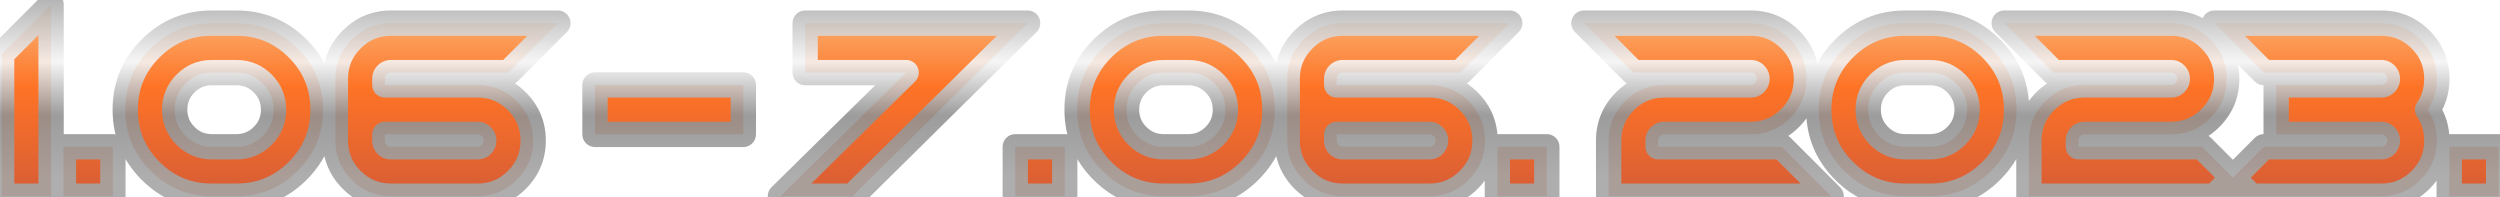
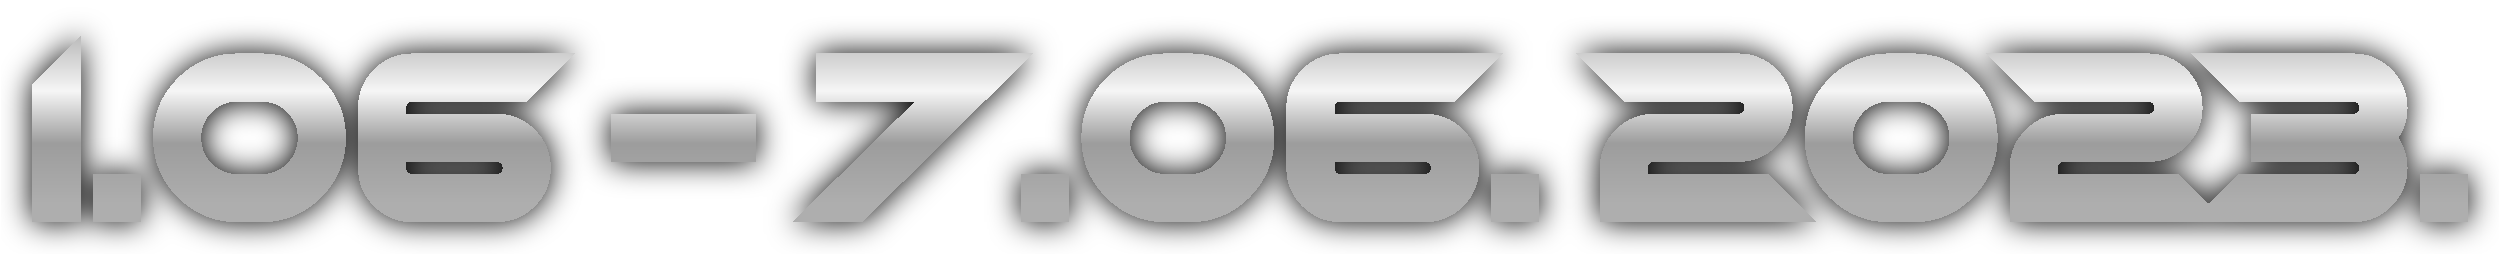
- <svg xmlns="http://www.w3.org/2000/svg" width="395" height="31" viewBox="0 0 395 31" fill="none">
-   <path d="M8.07 31H0.258V8.539L8.07 0.727V31ZM17.836 23.188V31H10.023V23.188H17.836ZM33.461 31C29.685 31 26.462 29.665 23.793 26.996C21.124 24.327 19.789 21.104 19.789 17.328C19.789 13.552 21.124 10.329 23.793 7.66C26.462 4.991 29.685 3.656 33.461 3.656H37.367C41.143 3.656 44.366 4.991 47.035 7.66C49.704 10.329 51.039 13.552 51.039 17.328C51.039 21.104 49.704 24.327 47.035 26.996C44.366 29.665 41.143 31 37.367 31H33.461ZM33.461 11.469C31.846 11.469 30.466 12.042 29.32 13.188C28.174 14.333 27.602 15.713 27.602 17.328C27.602 18.943 28.174 20.323 29.32 21.469C30.466 22.615 31.846 23.188 33.461 23.188H37.367C38.982 23.188 40.362 22.615 41.508 21.469C42.654 20.323 43.227 18.943 43.227 17.328C43.227 15.713 42.654 14.333 41.508 13.188C40.362 12.042 38.982 11.469 37.367 11.469H33.461ZM60.805 21.234V22.211C60.805 22.484 60.896 22.719 61.078 22.914C61.273 23.096 61.508 23.188 61.781 23.188H75.453C75.727 23.188 75.954 23.096 76.137 22.914C76.332 22.719 76.43 22.484 76.43 22.211C76.43 21.938 76.332 21.71 76.137 21.527C75.954 21.332 75.727 21.234 75.453 21.234H60.805ZM75.453 13.422C77.875 13.422 79.945 14.281 81.664 16C83.383 17.719 84.242 19.789 84.242 22.211C84.242 24.633 83.383 26.703 81.664 28.422C79.945 30.141 77.875 31 75.453 31H61.781C59.359 31 57.289 30.141 55.57 28.422C53.852 26.703 52.992 24.633 52.992 22.211V12.445C52.992 10.023 53.852 7.953 55.57 6.234C57.289 4.516 59.359 3.656 61.781 3.656H88.148L80.336 11.469H61.781C61.508 11.469 61.273 11.566 61.078 11.762C60.896 11.944 60.805 12.172 60.805 12.445V13.422H75.453ZM117.445 21.234H94.008V13.422H117.445V21.234ZM162.367 3.656L134.691 31H123.305L143.168 11.469H127.211V3.656H162.367ZM168.227 23.188V31H160.414V23.188H168.227ZM183.852 31C180.076 31 176.853 29.665 174.184 26.996C171.514 24.327 170.18 21.104 170.18 17.328C170.18 13.552 171.514 10.329 174.184 7.66C176.853 4.991 180.076 3.656 183.852 3.656H187.758C191.534 3.656 194.757 4.991 197.426 7.66C200.095 10.329 201.43 13.552 201.43 17.328C201.43 21.104 200.095 24.327 197.426 26.996C194.757 29.665 191.534 31 187.758 31H183.852ZM183.852 11.469C182.237 11.469 180.857 12.042 179.711 13.188C178.565 14.333 177.992 15.713 177.992 17.328C177.992 18.943 178.565 20.323 179.711 21.469C180.857 22.615 182.237 23.188 183.852 23.188H187.758C189.372 23.188 190.753 22.615 191.898 21.469C193.044 20.323 193.617 18.943 193.617 17.328C193.617 15.713 193.044 14.333 191.898 13.188C190.753 12.042 189.372 11.469 187.758 11.469H183.852ZM211.195 21.234V22.211C211.195 22.484 211.286 22.719 211.469 22.914C211.664 23.096 211.898 23.188 212.172 23.188H225.844C226.117 23.188 226.345 23.096 226.527 22.914C226.723 22.719 226.82 22.484 226.82 22.211C226.82 21.938 226.723 21.71 226.527 21.527C226.345 21.332 226.117 21.234 225.844 21.234H211.195ZM225.844 13.422C228.266 13.422 230.336 14.281 232.055 16C233.773 17.719 234.633 19.789 234.633 22.211C234.633 24.633 233.773 26.703 232.055 28.422C230.336 30.141 228.266 31 225.844 31H212.172C209.75 31 207.68 30.141 205.961 28.422C204.242 26.703 203.383 24.633 203.383 22.211V12.445C203.383 10.023 204.242 7.953 205.961 6.234C207.68 4.516 209.75 3.656 212.172 3.656H238.539L230.727 11.469H212.172C211.898 11.469 211.664 11.566 211.469 11.762C211.286 11.944 211.195 12.172 211.195 12.445V13.422H225.844ZM244.398 23.188V31H236.586V23.188H244.398ZM258.07 11.469L250.258 3.656H276.625C279.047 3.656 281.117 4.516 282.836 6.234C284.555 7.953 285.414 10.023 285.414 12.445C285.414 14.867 284.555 16.938 282.836 18.656C281.117 20.375 279.047 21.234 276.625 21.234H262.953C262.68 21.234 262.445 21.332 262.25 21.527C262.068 21.71 261.977 21.938 261.977 22.211V23.188H281.508L289.32 31H254.164V22.211C254.164 19.789 255.023 17.719 256.742 16C258.461 14.281 260.531 13.422 262.953 13.422H276.625C276.898 13.422 277.126 13.331 277.309 13.148C277.504 12.953 277.602 12.719 277.602 12.445C277.602 12.172 277.504 11.944 277.309 11.762C277.126 11.566 276.898 11.469 276.625 11.469H258.07ZM301.039 31C297.263 31 294.04 29.665 291.371 26.996C288.702 24.327 287.367 21.104 287.367 17.328C287.367 13.552 288.702 10.329 291.371 7.66C294.04 4.991 297.263 3.656 301.039 3.656H304.945C308.721 3.656 311.944 4.991 314.613 7.66C317.283 10.329 318.617 13.552 318.617 17.328C318.617 21.104 317.283 24.327 314.613 26.996C311.944 29.665 308.721 31 304.945 31H301.039ZM301.039 11.469C299.424 11.469 298.044 12.042 296.898 13.188C295.753 14.333 295.18 15.713 295.18 17.328C295.18 18.943 295.753 20.323 296.898 21.469C298.044 22.615 299.424 23.188 301.039 23.188H304.945C306.56 23.188 307.94 22.615 309.086 21.469C310.232 20.323 310.805 18.943 310.805 17.328C310.805 15.713 310.232 14.333 309.086 13.188C307.94 12.042 306.56 11.469 304.945 11.469H301.039ZM324.477 11.469L316.664 3.656H343.031C345.453 3.656 347.523 4.516 349.242 6.234C350.961 7.953 351.82 10.023 351.82 12.445C351.82 14.867 350.961 16.938 349.242 18.656C347.523 20.375 345.453 21.234 343.031 21.234H329.359C329.086 21.234 328.852 21.332 328.656 21.527C328.474 21.71 328.383 21.938 328.383 22.211V23.188H347.914L355.727 31H320.57V22.211C320.57 19.789 321.43 17.719 323.148 16C324.867 14.281 326.938 13.422 329.359 13.422H343.031C343.305 13.422 343.533 13.331 343.715 13.148C343.91 12.953 344.008 12.719 344.008 12.445C344.008 12.172 343.91 11.944 343.715 11.762C343.533 11.566 343.305 11.469 343.031 11.469H324.477ZM376.234 13.422C376.508 13.422 376.736 13.331 376.918 13.148C377.113 12.953 377.211 12.719 377.211 12.445C377.211 12.172 377.113 11.944 376.918 11.762C376.736 11.566 376.508 11.469 376.234 11.469H357.68L349.867 3.656H376.234C378.656 3.656 380.727 4.516 382.445 6.234C384.164 7.953 385.023 10.023 385.023 12.445C385.023 14.268 384.535 15.896 383.559 17.328C384.535 18.76 385.023 20.388 385.023 22.211C385.023 24.633 384.164 26.703 382.445 28.422C380.727 30.141 378.656 31 376.234 31H349.867L357.68 23.188H376.234C376.508 23.188 376.736 23.096 376.918 22.914C377.113 22.719 377.211 22.484 377.211 22.211C377.211 21.938 377.113 21.71 376.918 21.527C376.736 21.332 376.508 21.234 376.234 21.234H359.633V13.422H376.234ZM394.789 23.188V31H386.977V23.188H394.789Z" fill="url(#paint0_linear_198_140)" fill-opacity="0.85" />
-   <path d="M8.07 31V33C9.175 33 10.07 32.105 10.07 31H8.07ZM0.258 31H-1.742C-1.742 32.105 -0.847 33 0.258 33V31ZM0.258 8.539L-1.156 7.125C-1.531 7.5 -1.742 8.009 -1.742 8.539H0.258ZM8.07 0.727H10.07C10.07 -0.082 9.583 -0.812 8.836 -1.121C8.088 -1.431 7.228 -1.26 6.656 -0.688L8.07 0.727ZM8.07 29H0.258V33H8.07V29ZM2.258 31V8.539H-1.742V31H2.258ZM1.672 9.953L9.485 2.141L6.656 -0.688L-1.156 7.125L1.672 9.953ZM6.07 0.727V31H10.07V0.727H6.07ZM17.836 23.188H19.836C19.836 22.083 18.941 21.188 17.836 21.188V23.188ZM17.836 31V33C18.941 33 19.836 32.105 19.836 31H17.836ZM10.023 31H8.023C8.023 32.105 8.919 33 10.023 33V31ZM10.023 23.188V21.188C8.919 21.188 8.023 22.083 8.023 23.188H10.023ZM15.836 23.188V31H19.836V23.188H15.836ZM17.836 29H10.023V33H17.836V29ZM12.023 31V23.188H8.023V31H12.023ZM10.023 25.188H17.836V21.188H10.023V25.188ZM29.32 13.188L30.735 14.602L29.32 13.188ZM29.32 21.469L30.735 20.055L29.32 21.469ZM41.508 21.469L40.094 20.055L41.508 21.469ZM33.461 29C30.215 29 27.501 27.876 25.207 25.582L22.379 28.41C25.423 31.455 29.155 33 33.461 33V29ZM25.207 25.582C22.913 23.288 21.789 20.574 21.789 17.328H17.789C17.789 21.634 19.334 25.366 22.379 28.41L25.207 25.582ZM21.789 17.328C21.789 14.082 22.913 11.368 25.207 9.074L22.379 6.246C19.334 9.29 17.789 13.022 17.789 17.328H21.789ZM25.207 9.074C27.501 6.78 30.215 5.656 33.461 5.656V1.656C29.155 1.656 25.423 3.201 22.379 6.246L25.207 9.074ZM33.461 5.656H37.367V1.656H33.461V5.656ZM37.367 5.656C40.613 5.656 43.327 6.78 45.621 9.074L48.449 6.246C45.405 3.201 41.673 1.656 37.367 1.656V5.656ZM45.621 9.074C47.915 11.368 49.039 14.082 49.039 17.328H53.039C53.039 13.022 51.494 9.29 48.449 6.246L45.621 9.074ZM49.039 17.328C49.039 20.574 47.915 23.288 45.621 25.582L48.449 28.41C51.494 25.366 53.039 21.634 53.039 17.328H49.039ZM45.621 25.582C43.327 27.876 40.613 29 37.367 29V33C41.673 33 45.405 31.455 48.449 28.41L45.621 25.582ZM37.367 29H33.461V33H37.367V29ZM33.461 9.469C31.314 9.469 29.425 10.254 27.906 11.773L30.735 14.602C31.507 13.829 32.379 13.469 33.461 13.469V9.469ZM27.906 11.773C26.387 13.293 25.602 15.181 25.602 17.328H29.602C29.602 16.246 29.962 15.374 30.735 14.602L27.906 11.773ZM25.602 17.328C25.602 19.475 26.387 21.364 27.906 22.883L30.735 20.055C29.962 19.282 29.602 18.41 29.602 17.328H25.602ZM27.906 22.883C29.425 24.402 31.314 25.188 33.461 25.188V21.188C32.379 21.188 31.507 20.827 30.735 20.055L27.906 22.883ZM33.461 25.188H37.367V21.188H33.461V25.188ZM37.367 25.188C39.514 25.188 41.403 24.402 42.922 22.883L40.094 20.055C39.321 20.827 38.449 21.188 37.367 21.188V25.188ZM42.922 22.883C44.441 21.364 45.227 19.475 45.227 17.328H41.227C41.227 18.41 40.866 19.282 40.094 20.055L42.922 22.883ZM45.227 17.328C45.227 15.181 44.441 13.293 42.922 11.773L40.094 14.602C40.866 15.374 41.227 16.246 41.227 17.328H45.227ZM42.922 11.773C41.403 10.254 39.514 9.469 37.367 9.469V13.469C38.449 13.469 39.321 13.829 40.094 14.602L42.922 11.773ZM37.367 9.469H33.461V13.469H37.367V9.469ZM60.805 21.234V19.234C59.7 19.234 58.805 20.13 58.805 21.234H60.805ZM61.078 22.914L59.616 24.279C59.647 24.312 59.68 24.345 59.714 24.376L61.078 22.914ZM76.137 22.914L74.722 21.5L76.137 22.914ZM76.137 21.527L74.675 22.892C74.706 22.926 74.739 22.958 74.772 22.989L76.137 21.527ZM88.148 3.656L89.563 5.07C90.135 4.498 90.306 3.638 89.996 2.891C89.687 2.144 88.957 1.656 88.148 1.656V3.656ZM80.336 11.469V13.469C80.866 13.469 81.375 13.258 81.75 12.883L80.336 11.469ZM61.078 11.762L59.664 10.348L61.078 11.762ZM60.805 13.422H58.805C58.805 14.526 59.7 15.422 60.805 15.422V13.422ZM58.805 21.234V22.211H62.805V21.234H58.805ZM58.805 22.211C58.805 22.978 59.079 23.703 59.616 24.279L62.54 21.549C62.611 21.626 62.685 21.733 62.737 21.867C62.789 22 62.805 22.121 62.805 22.211H58.805ZM59.714 24.376C60.289 24.913 61.014 25.188 61.781 25.188V21.188C61.871 21.188 61.992 21.203 62.125 21.255C62.259 21.307 62.366 21.381 62.443 21.452L59.714 24.376ZM61.781 25.188H75.453V21.188H61.781V25.188ZM75.453 25.188C76.221 25.188 76.969 24.91 77.551 24.328L74.722 21.5C74.813 21.409 74.936 21.322 75.086 21.262C75.234 21.203 75.364 21.188 75.453 21.188V25.188ZM77.551 24.328C78.117 23.762 78.43 23.021 78.43 22.211H74.43C74.43 22.104 74.45 21.967 74.51 21.823C74.57 21.678 74.652 21.571 74.722 21.5L77.551 24.328ZM78.43 22.211C78.43 21.398 78.113 20.636 77.501 20.065L74.772 22.989C74.683 22.906 74.587 22.783 74.518 22.623C74.45 22.463 74.43 22.317 74.43 22.211H78.43ZM77.599 20.163C77.028 19.552 76.266 19.234 75.453 19.234V23.234C75.347 23.234 75.201 23.214 75.041 23.146C74.881 23.077 74.758 22.981 74.675 22.892L77.599 20.163ZM75.453 19.234H60.805V23.234H75.453V19.234ZM75.453 15.422C77.342 15.422 78.905 16.069 80.25 17.414L83.078 14.586C80.986 12.493 78.408 11.422 75.453 11.422V15.422ZM80.25 17.414C81.595 18.759 82.242 20.322 82.242 22.211H86.242C86.242 19.256 85.171 16.678 83.078 14.586L80.25 17.414ZM82.242 22.211C82.242 24.1 81.595 25.662 80.25 27.008L83.078 29.836C85.171 27.744 86.242 25.165 86.242 22.211H82.242ZM80.25 27.008C78.905 28.353 77.342 29 75.453 29V33C78.408 33 80.986 31.928 83.078 29.836L80.25 27.008ZM75.453 29H61.781V33H75.453V29ZM61.781 29C59.892 29 58.33 28.353 56.984 27.008L54.156 29.836C56.248 31.928 58.827 33 61.781 33V29ZM56.984 27.008C55.639 25.662 54.992 24.1 54.992 22.211H50.992C50.992 25.165 52.064 27.744 54.156 29.836L56.984 27.008ZM54.992 22.211V12.445H50.992V22.211H54.992ZM54.992 12.445C54.992 10.556 55.639 8.994 56.984 7.649L54.156 4.82C52.064 6.912 50.992 9.491 50.992 12.445H54.992ZM56.984 7.649C58.33 6.303 59.892 5.656 61.781 5.656V1.656C58.827 1.656 56.248 2.728 54.156 4.82L56.984 7.649ZM61.781 5.656H88.148V1.656H61.781V5.656ZM86.734 2.242L78.922 10.055L81.75 12.883L89.563 5.07L86.734 2.242ZM80.336 9.469H61.781V13.469H80.336V9.469ZM61.781 9.469C60.971 9.469 60.23 9.781 59.664 10.348L62.492 13.176C62.422 13.247 62.314 13.328 62.17 13.388C62.025 13.448 61.888 13.469 61.781 13.469V9.469ZM59.664 10.348C59.082 10.929 58.805 11.677 58.805 12.445H62.805C62.805 12.534 62.789 12.664 62.73 12.812C62.67 12.962 62.583 13.085 62.492 13.176L59.664 10.348ZM58.805 12.445V13.422H62.805V12.445H58.805ZM60.805 15.422H75.453V11.422H60.805V15.422ZM117.445 21.234V23.234C118.55 23.234 119.445 22.339 119.445 21.234H117.445ZM94.008 21.234H92.008C92.008 22.339 92.903 23.234 94.008 23.234V21.234ZM94.008 13.422V11.422C92.903 11.422 92.008 12.317 92.008 13.422H94.008ZM117.445 13.422H119.445C119.445 12.317 118.55 11.422 117.445 11.422V13.422ZM117.445 19.234H94.008V23.234H117.445V19.234ZM96.008 21.234V13.422H92.008V21.234H96.008ZM94.008 15.422H117.445V11.422H94.008V15.422ZM115.445 13.422V21.234H119.445V13.422H115.445ZM162.367 3.656L163.773 5.079C164.35 4.509 164.525 3.647 164.217 2.896C163.909 2.146 163.178 1.656 162.367 1.656V3.656ZM134.691 31V33C135.218 33 135.723 32.793 136.097 32.423L134.691 31ZM123.305 31L121.902 29.574C121.323 30.143 121.146 31.006 121.454 31.758C121.761 32.509 122.493 33 123.305 33V31ZM143.168 11.469L144.57 12.895C145.149 12.325 145.327 11.463 145.019 10.711C144.711 9.96 143.98 9.469 143.168 9.469V11.469ZM127.211 11.469H125.211C125.211 12.573 126.106 13.469 127.211 13.469V11.469ZM127.211 3.656V1.656C126.106 1.656 125.211 2.552 125.211 3.656H127.211ZM160.962 2.234L133.286 29.577L136.097 32.423L163.773 5.079L160.962 2.234ZM134.691 29H123.305V33H134.691V29ZM124.707 32.426L144.57 12.895L141.766 10.043L121.902 29.574L124.707 32.426ZM143.168 9.469H127.211V13.469H143.168V9.469ZM129.211 11.469V3.656H125.211V11.469H129.211ZM127.211 5.656H162.367V1.656H127.211V5.656ZM168.227 23.188H170.227C170.227 22.083 169.331 21.188 168.227 21.188V23.188ZM168.227 31V33C169.331 33 170.227 32.105 170.227 31H168.227ZM160.414 31H158.414C158.414 32.105 159.309 33 160.414 33V31ZM160.414 23.188V21.188C159.309 21.188 158.414 22.083 158.414 23.188H160.414ZM166.227 23.188V31H170.227V23.188H166.227ZM168.227 29H160.414V33H168.227V29ZM162.414 31V23.188H158.414V31H162.414ZM160.414 25.188H168.227V21.188H160.414V25.188ZM179.711 13.188L181.125 14.602L179.711 13.188ZM179.711 21.469L181.125 20.055L179.711 21.469ZM191.898 21.469L190.484 20.055L191.898 21.469ZM183.852 29C180.606 29 177.892 27.876 175.598 25.582L172.769 28.41C175.814 31.455 179.545 33 183.852 33V29ZM175.598 25.582C173.304 23.288 172.18 20.574 172.18 17.328H168.18C168.18 21.634 169.725 25.366 172.769 28.41L175.598 25.582ZM172.18 17.328C172.18 14.082 173.304 11.368 175.598 9.074L172.769 6.246C169.725 9.29 168.18 13.022 168.18 17.328H172.18ZM175.598 9.074C177.892 6.78 180.606 5.656 183.852 5.656V1.656C179.545 1.656 175.814 3.201 172.769 6.246L175.598 9.074ZM183.852 5.656H187.758V1.656H183.852V5.656ZM187.758 5.656C191.004 5.656 193.717 6.78 196.012 9.074L198.84 6.246C195.796 3.201 192.064 1.656 187.758 1.656V5.656ZM196.012 9.074C198.306 11.368 199.43 14.082 199.43 17.328H203.43C203.43 13.022 201.884 9.29 198.84 6.246L196.012 9.074ZM199.43 17.328C199.43 20.574 198.306 23.288 196.012 25.582L198.84 28.41C201.884 25.366 203.43 21.634 203.43 17.328H199.43ZM196.012 25.582C193.717 27.876 191.004 29 187.758 29V33C192.064 33 195.796 31.455 198.84 28.41L196.012 25.582ZM187.758 29H183.852V33H187.758V29ZM183.852 9.469C181.704 9.469 179.816 10.254 178.297 11.773L181.125 14.602C181.897 13.829 182.77 13.469 183.852 13.469V9.469ZM178.297 11.773C176.777 13.293 175.992 15.181 175.992 17.328H179.992C179.992 16.246 180.353 15.374 181.125 14.602L178.297 11.773ZM175.992 17.328C175.992 19.475 176.777 21.364 178.297 22.883L181.125 20.055C180.353 19.282 179.992 18.41 179.992 17.328H175.992ZM178.297 22.883C179.816 24.402 181.704 25.188 183.852 25.188V21.188C182.77 21.188 181.897 20.827 181.125 20.055L178.297 22.883ZM183.852 25.188H187.758V21.188H183.852V25.188ZM187.758 25.188C189.905 25.188 191.793 24.402 193.313 22.883L190.484 20.055C189.712 20.827 188.84 21.188 187.758 21.188V25.188ZM193.313 22.883C194.832 21.364 195.617 19.475 195.617 17.328H191.617C191.617 18.41 191.257 19.282 190.484 20.055L193.313 22.883ZM195.617 17.328C195.617 15.181 194.832 13.293 193.313 11.773L190.484 14.602C191.257 15.374 191.617 16.246 191.617 17.328H195.617ZM193.313 11.773C191.793 10.254 189.905 9.469 187.758 9.469V13.469C188.84 13.469 189.712 13.829 190.484 14.602L193.313 11.773ZM187.758 9.469H183.852V13.469H187.758V9.469ZM211.195 21.234V19.234C210.091 19.234 209.195 20.13 209.195 21.234H211.195ZM211.469 22.914L210.007 24.279C210.038 24.312 210.071 24.345 210.104 24.376L211.469 22.914ZM226.527 22.914L225.113 21.5L226.527 22.914ZM226.527 21.527L225.065 22.892C225.097 22.926 225.129 22.958 225.163 22.989L226.527 21.527ZM238.539 3.656L239.953 5.07C240.525 4.498 240.696 3.638 240.387 2.891C240.077 2.144 239.348 1.656 238.539 1.656V3.656ZM230.727 11.469V13.469C231.257 13.469 231.766 13.258 232.141 12.883L230.727 11.469ZM211.469 11.762L210.055 10.348L211.469 11.762ZM211.195 13.422H209.195C209.195 14.526 210.091 15.422 211.195 15.422V13.422ZM209.195 21.234V22.211H213.195V21.234H209.195ZM209.195 22.211C209.195 22.978 209.47 23.703 210.007 24.279L212.931 21.549C213.002 21.626 213.076 21.733 213.128 21.867C213.18 22 213.195 22.121 213.195 22.211H209.195ZM210.104 24.376C210.679 24.913 211.405 25.188 212.172 25.188V21.188C212.261 21.188 212.383 21.203 212.516 21.255C212.65 21.307 212.757 21.381 212.833 21.452L210.104 24.376ZM212.172 25.188H225.844V21.188H212.172V25.188ZM225.844 25.188C226.612 25.188 227.36 24.91 227.942 24.328L225.113 21.5C225.204 21.409 225.327 21.322 225.477 21.262C225.625 21.203 225.755 21.188 225.844 21.188V25.188ZM227.942 24.328C228.508 23.762 228.82 23.021 228.82 22.211H224.82C224.82 22.104 224.841 21.967 224.901 21.823C224.961 21.678 225.042 21.571 225.113 21.5L227.942 24.328ZM228.82 22.211C228.82 21.398 228.503 20.636 227.892 20.065L225.163 22.989C225.073 22.906 224.978 22.783 224.909 22.623C224.84 22.463 224.82 22.317 224.82 22.211H228.82ZM227.989 20.163C227.419 19.552 226.657 19.234 225.844 19.234V23.234C225.738 23.234 225.591 23.214 225.432 23.146C225.271 23.077 225.149 22.981 225.065 22.892L227.989 20.163ZM225.844 19.234H211.195V23.234H225.844V19.234ZM225.844 15.422C227.733 15.422 229.295 16.069 230.64 17.414L233.469 14.586C231.377 12.493 228.798 11.422 225.844 11.422V15.422ZM230.64 17.414C231.986 18.759 232.633 20.322 232.633 22.211H236.633C236.633 19.256 235.561 16.678 233.469 14.586L230.64 17.414ZM232.633 22.211C232.633 24.1 231.986 25.662 230.64 27.008L233.469 29.836C235.561 27.744 236.633 25.165 236.633 22.211H232.633ZM230.64 27.008C229.295 28.353 227.733 29 225.844 29V33C228.798 33 231.377 31.928 233.469 29.836L230.64 27.008ZM225.844 29H212.172V33H225.844V29ZM212.172 29C210.283 29 208.72 28.353 207.375 27.008L204.547 29.836C206.639 31.928 209.217 33 212.172 33V29ZM207.375 27.008C206.03 25.662 205.383 24.1 205.383 22.211H201.383C201.383 25.165 202.454 27.744 204.547 29.836L207.375 27.008ZM205.383 22.211V12.445H201.383V22.211H205.383ZM205.383 12.445C205.383 10.556 206.03 8.994 207.375 7.649L204.547 4.82C202.454 6.912 201.383 9.491 201.383 12.445H205.383ZM207.375 7.649C208.72 6.303 210.283 5.656 212.172 5.656V1.656C209.217 1.656 206.639 2.728 204.547 4.82L207.375 7.649ZM212.172 5.656H238.539V1.656H212.172V5.656ZM237.125 2.242L229.312 10.055L232.141 12.883L239.953 5.07L237.125 2.242ZM230.727 9.469H212.172V13.469H230.727V9.469ZM212.172 9.469C211.362 9.469 210.621 9.781 210.055 10.348L212.883 13.176C212.812 13.247 212.705 13.328 212.56 13.388C212.415 13.448 212.279 13.469 212.172 13.469V9.469ZM210.055 10.348C209.473 10.929 209.195 11.677 209.195 12.445H213.195C213.195 12.534 213.18 12.664 213.121 12.812C213.061 12.962 212.973 13.085 212.883 13.176L210.055 10.348ZM209.195 12.445V13.422H213.195V12.445H209.195ZM211.195 15.422H225.844V11.422H211.195V15.422ZM244.398 23.188H246.398C246.398 22.083 245.503 21.188 244.398 21.188V23.188ZM244.398 31V33C245.503 33 246.398 32.105 246.398 31H244.398ZM236.586 31H234.586C234.586 32.105 235.481 33 236.586 33V31ZM236.586 23.188V21.188C235.481 21.188 234.586 22.083 234.586 23.188H236.586ZM242.398 23.188V31H246.398V23.188H242.398ZM244.398 29H236.586V33H244.398V29ZM238.586 31V23.188H234.586V31H238.586ZM236.586 25.188H244.398V21.188H236.586V25.188ZM258.07 11.469L256.656 12.883C257.031 13.258 257.54 13.469 258.07 13.469V11.469ZM250.258 3.656V1.656C249.449 1.656 248.72 2.144 248.41 2.891C248.1 3.638 248.272 4.498 248.844 5.07L250.258 3.656ZM261.977 23.188H259.977C259.977 24.292 260.872 25.188 261.977 25.188V23.188ZM281.508 23.188L282.922 21.773C282.547 21.398 282.038 21.188 281.508 21.188V23.188ZM289.32 31V33C290.129 33 290.859 32.513 291.168 31.765C291.478 31.018 291.307 30.158 290.735 29.586L289.32 31ZM254.164 31H252.164C252.164 32.105 253.059 33 254.164 33V31ZM277.309 13.148L275.894 11.734L277.309 13.148ZM277.309 11.762L275.846 13.126C275.878 13.16 275.91 13.193 275.944 13.224L277.309 11.762ZM259.485 10.055L251.672 2.242L248.844 5.07L256.656 12.883L259.485 10.055ZM250.258 5.656H276.625V1.656H250.258V5.656ZM276.625 5.656C278.514 5.656 280.077 6.303 281.422 7.649L284.25 4.82C282.158 2.728 279.579 1.656 276.625 1.656V5.656ZM281.422 7.649C282.767 8.994 283.414 10.556 283.414 12.445H287.414C287.414 9.491 286.342 6.912 284.25 4.82L281.422 7.649ZM283.414 12.445C283.414 14.335 282.767 15.897 281.422 17.242L284.25 20.07C286.342 17.978 287.414 15.4 287.414 12.445H283.414ZM281.422 17.242C280.077 18.587 278.514 19.234 276.625 19.234V23.234C279.579 23.234 282.158 22.163 284.25 20.07L281.422 17.242ZM276.625 19.234H262.953V23.234H276.625V19.234ZM262.953 19.234C262.143 19.234 261.402 19.547 260.836 20.113L263.664 22.942C263.593 23.012 263.486 23.094 263.341 23.154C263.197 23.214 263.06 23.234 262.953 23.234V19.234ZM260.836 20.113C260.254 20.695 259.977 21.443 259.977 22.211H263.977C263.977 22.3 263.961 22.43 263.902 22.578C263.842 22.728 263.755 22.851 263.664 22.942L260.836 20.113ZM259.977 22.211V23.188H263.977V22.211H259.977ZM261.977 25.188H281.508V21.188H261.977V25.188ZM280.094 24.602L287.906 32.414L290.735 29.586L282.922 21.773L280.094 24.602ZM289.32 29H254.164V33H289.32V29ZM256.164 31V22.211H252.164V31H256.164ZM256.164 22.211C256.164 20.322 256.811 18.759 258.156 17.414L255.328 14.586C253.236 16.678 252.164 19.256 252.164 22.211H256.164ZM258.156 17.414C259.502 16.069 261.064 15.422 262.953 15.422V11.422C259.999 11.422 257.42 12.493 255.328 14.586L258.156 17.414ZM262.953 15.422H276.625V11.422H262.953V15.422ZM276.625 15.422C277.393 15.422 278.141 15.145 278.723 14.563L275.894 11.734C275.985 11.644 276.108 11.557 276.258 11.497C276.406 11.437 276.536 11.422 276.625 11.422V15.422ZM278.723 14.563C279.289 13.996 279.602 13.255 279.602 12.445H275.602C275.602 12.338 275.622 12.202 275.682 12.057C275.742 11.912 275.824 11.805 275.894 11.734L278.723 14.563ZM279.602 12.445C279.602 11.632 279.284 10.87 278.673 10.3L275.944 13.224C275.855 13.14 275.759 13.018 275.69 12.857C275.622 12.698 275.602 12.551 275.602 12.445H279.602ZM278.771 10.397C278.2 9.786 277.438 9.469 276.625 9.469V13.469C276.519 13.469 276.373 13.449 276.213 13.38C276.053 13.312 275.93 13.216 275.846 13.126L278.771 10.397ZM276.625 9.469H258.07V13.469H276.625V9.469ZM296.898 13.188L298.313 14.602L296.898 13.188ZM296.898 21.469L298.313 20.055L296.898 21.469ZM309.086 21.469L307.672 20.055L309.086 21.469ZM301.039 29C297.793 29 295.079 27.876 292.785 25.582L289.957 28.41C293.001 31.455 296.733 33 301.039 33V29ZM292.785 25.582C290.491 23.288 289.367 20.574 289.367 17.328H285.367C285.367 21.634 286.912 25.366 289.957 28.41L292.785 25.582ZM289.367 17.328C289.367 14.082 290.491 11.368 292.785 9.074L289.957 6.246C286.912 9.29 285.367 13.022 285.367 17.328H289.367ZM292.785 9.074C295.079 6.78 297.793 5.656 301.039 5.656V1.656C296.733 1.656 293.001 3.201 289.957 6.246L292.785 9.074ZM301.039 5.656H304.945V1.656H301.039V5.656ZM304.945 5.656C308.191 5.656 310.905 6.78 313.199 9.074L316.027 6.246C312.983 3.201 309.252 1.656 304.945 1.656V5.656ZM313.199 9.074C315.493 11.368 316.617 14.082 316.617 17.328H320.617C320.617 13.022 319.072 9.29 316.027 6.246L313.199 9.074ZM316.617 17.328C316.617 20.574 315.493 23.288 313.199 25.582L316.027 28.41C319.072 25.366 320.617 21.634 320.617 17.328H316.617ZM313.199 25.582C310.905 27.876 308.191 29 304.945 29V33C309.252 33 312.983 31.455 316.027 28.41L313.199 25.582ZM304.945 29H301.039V33H304.945V29ZM301.039 9.469C298.892 9.469 297.004 10.254 295.484 11.773L298.313 14.602C299.085 13.829 299.957 13.469 301.039 13.469V9.469ZM295.484 11.773C293.965 13.293 293.18 15.181 293.18 17.328H297.18C297.18 16.246 297.54 15.374 298.313 14.602L295.484 11.773ZM293.18 17.328C293.18 19.475 293.965 21.364 295.484 22.883L298.313 20.055C297.54 19.282 297.18 18.41 297.18 17.328H293.18ZM295.484 22.883C297.004 24.402 298.892 25.188 301.039 25.188V21.188C299.957 21.188 299.085 20.827 298.313 20.055L295.484 22.883ZM301.039 25.188H304.945V21.188H301.039V25.188ZM304.945 25.188C307.092 25.188 308.981 24.402 310.5 22.883L307.672 20.055C306.899 20.827 306.027 21.188 304.945 21.188V25.188ZM310.5 22.883C312.02 21.364 312.805 19.475 312.805 17.328H308.805C308.805 18.41 308.444 19.282 307.672 20.055L310.5 22.883ZM312.805 17.328C312.805 15.181 312.02 13.293 310.5 11.773L307.672 14.602C308.444 15.374 308.805 16.246 308.805 17.328H312.805ZM310.5 11.773C308.981 10.254 307.092 9.469 304.945 9.469V13.469C306.027 13.469 306.899 13.829 307.672 14.602L310.5 11.773ZM304.945 9.469H301.039V13.469H304.945V9.469ZM324.477 11.469L323.062 12.883C323.437 13.258 323.946 13.469 324.477 13.469V11.469ZM316.664 3.656V1.656C315.855 1.656 315.126 2.144 314.816 2.891C314.507 3.638 314.678 4.498 315.25 5.07L316.664 3.656ZM328.383 23.188H326.383C326.383 24.292 327.278 25.188 328.383 25.188V23.188ZM347.914 23.188L349.328 21.773C348.953 21.398 348.444 21.188 347.914 21.188V23.188ZM355.727 31V33C356.535 33 357.265 32.513 357.574 31.765C357.884 31.018 357.713 30.158 357.141 29.586L355.727 31ZM320.57 31H318.57C318.57 32.105 319.466 33 320.57 33V31ZM343.715 13.148L342.301 11.734L343.715 13.148ZM343.715 11.762L342.253 13.126C342.284 13.16 342.317 13.193 342.35 13.224L343.715 11.762ZM325.891 10.055L318.078 2.242L315.25 5.07L323.062 12.883L325.891 10.055ZM316.664 5.656H343.031V1.656H316.664V5.656ZM343.031 5.656C344.921 5.656 346.483 6.303 347.828 7.649L350.656 4.82C348.564 2.728 345.986 1.656 343.031 1.656V5.656ZM347.828 7.649C349.173 8.994 349.82 10.556 349.82 12.445H353.82C353.82 9.491 352.749 6.912 350.656 4.82L347.828 7.649ZM349.82 12.445C349.82 14.335 349.173 15.897 347.828 17.242L350.656 20.07C352.749 17.978 353.82 15.4 353.82 12.445H349.82ZM347.828 17.242C346.483 18.587 344.921 19.234 343.031 19.234V23.234C345.986 23.234 348.564 22.163 350.656 20.07L347.828 17.242ZM343.031 19.234H329.359V23.234H343.031V19.234ZM329.359 19.234C328.549 19.234 327.808 19.547 327.242 20.113L330.07 22.942C330 23.012 329.892 23.094 329.748 23.154C329.603 23.214 329.466 23.234 329.359 23.234V19.234ZM327.242 20.113C326.66 20.695 326.383 21.443 326.383 22.211H330.383C330.383 22.3 330.367 22.43 330.308 22.578C330.248 22.728 330.161 22.851 330.07 22.942L327.242 20.113ZM326.383 22.211V23.188H330.383V22.211H326.383ZM328.383 25.188H347.914V21.188H328.383V25.188ZM346.5 24.602L354.312 32.414L357.141 29.586L349.328 21.773L346.5 24.602ZM355.727 29H320.57V33H355.727V29ZM322.57 31V22.211H318.57V31H322.57ZM322.57 22.211C322.57 20.322 323.217 18.759 324.563 17.414L321.734 14.586C319.642 16.678 318.57 19.256 318.57 22.211H322.57ZM324.563 17.414C325.908 16.069 327.47 15.422 329.359 15.422V11.422C326.405 11.422 323.827 12.493 321.734 14.586L324.563 17.414ZM329.359 15.422H343.031V11.422H329.359V15.422ZM343.031 15.422C343.799 15.422 344.547 15.145 345.129 14.563L342.301 11.734C342.391 11.644 342.514 11.557 342.664 11.497C342.812 11.437 342.943 11.422 343.031 11.422V15.422ZM345.129 14.563C345.695 13.996 346.008 13.255 346.008 12.445H342.008C342.008 12.338 342.028 12.202 342.088 12.057C342.149 11.912 342.23 11.805 342.301 11.734L345.129 14.563ZM346.008 12.445C346.008 11.632 345.691 10.87 345.079 10.3L342.35 13.224C342.261 13.14 342.165 13.018 342.096 12.857C342.028 12.698 342.008 12.551 342.008 12.445H346.008ZM345.177 10.397C344.606 9.786 343.844 9.469 343.031 9.469V13.469C342.925 13.469 342.779 13.449 342.619 13.38C342.459 13.312 342.336 13.216 342.253 13.126L345.177 10.397ZM343.031 9.469H324.477V13.469H343.031V9.469ZM376.918 13.148L375.504 11.734L376.918 13.148ZM376.918 11.762L375.456 13.126C375.487 13.16 375.52 13.193 375.553 13.224L376.918 11.762ZM357.68 11.469L356.265 12.883C356.641 13.258 357.149 13.469 357.68 13.469V11.469ZM349.867 3.656V1.656C349.058 1.656 348.329 2.144 348.019 2.891C347.71 3.638 347.881 4.498 348.453 5.07L349.867 3.656ZM383.559 17.328L381.906 16.201C381.443 16.881 381.443 17.775 381.906 18.455L383.559 17.328ZM349.867 31L348.453 29.586C347.881 30.158 347.71 31.018 348.019 31.765C348.329 32.513 349.058 33 349.867 33V31ZM357.68 23.188V21.188C357.149 21.188 356.641 21.398 356.265 21.773L357.68 23.188ZM376.918 22.914L375.504 21.5L376.918 22.914ZM376.918 21.527L375.456 22.892C375.487 22.926 375.52 22.958 375.553 22.989L376.918 21.527ZM359.633 21.234H357.633C357.633 22.339 358.528 23.234 359.633 23.234V21.234ZM359.633 13.422V11.422C358.528 11.422 357.633 12.317 357.633 13.422H359.633ZM376.234 15.422C377.003 15.422 377.75 15.145 378.332 14.563L375.504 11.734C375.594 11.644 375.717 11.557 375.868 11.497C376.015 11.437 376.146 11.422 376.234 11.422V15.422ZM378.332 14.563C378.898 13.996 379.211 13.255 379.211 12.445H375.211C375.211 12.338 375.231 12.202 375.292 12.057C375.352 11.912 375.433 11.805 375.504 11.734L378.332 14.563ZM379.211 12.445C379.211 11.632 378.894 10.87 378.283 10.3L375.553 13.224C375.464 13.14 375.368 13.018 375.299 12.857C375.231 12.698 375.211 12.551 375.211 12.445H379.211ZM378.38 10.397C377.81 9.786 377.047 9.469 376.234 9.469V13.469C376.128 13.469 375.982 13.449 375.823 13.38C375.662 13.312 375.539 13.216 375.456 13.126L378.38 10.397ZM376.234 9.469H357.68V13.469H376.234V9.469ZM359.094 10.055L351.281 2.242L348.453 5.07L356.265 12.883L359.094 10.055ZM349.867 5.656H376.234V1.656H349.867V5.656ZM376.234 5.656C378.124 5.656 379.686 6.303 381.031 7.649L383.86 4.82C381.767 2.728 379.189 1.656 376.234 1.656V5.656ZM381.031 7.649C382.376 8.994 383.023 10.556 383.023 12.445H387.023C387.023 9.491 385.952 6.912 383.86 4.82L381.031 7.649ZM383.023 12.445C383.023 13.888 382.644 15.119 381.906 16.201L385.211 18.455C386.426 16.673 387.023 14.648 387.023 12.445H383.023ZM381.906 18.455C382.644 19.537 383.023 20.768 383.023 22.211H387.023C387.023 20.008 386.426 17.983 385.211 16.201L381.906 18.455ZM383.023 22.211C383.023 24.1 382.376 25.662 381.031 27.008L383.86 29.836C385.952 27.744 387.023 25.165 387.023 22.211H383.023ZM381.031 27.008C379.686 28.353 378.124 29 376.234 29V33C379.189 33 381.767 31.928 383.86 29.836L381.031 27.008ZM376.234 29H349.867V33H376.234V29ZM351.281 32.414L359.094 24.602L356.265 21.773L348.453 29.586L351.281 32.414ZM357.68 25.188H376.234V21.188H357.68V25.188ZM376.234 25.188C377.003 25.188 377.75 24.91 378.332 24.328L375.504 21.5C375.594 21.409 375.717 21.322 375.868 21.262C376.015 21.203 376.146 21.188 376.234 21.188V25.188ZM378.332 24.328C378.898 23.762 379.211 23.021 379.211 22.211H375.211C375.211 22.104 375.231 21.967 375.292 21.823C375.352 21.678 375.433 21.571 375.504 21.5L378.332 24.328ZM379.211 22.211C379.211 21.398 378.894 20.636 378.283 20.065L375.553 22.989C375.464 22.906 375.368 22.783 375.299 22.623C375.231 22.463 375.211 22.317 375.211 22.211H379.211ZM378.38 20.163C377.81 19.552 377.047 19.234 376.234 19.234V23.234C376.128 23.234 375.982 23.214 375.823 23.146C375.662 23.077 375.539 22.981 375.456 22.892L378.38 20.163ZM376.234 19.234H359.633V23.234H376.234V19.234ZM361.633 21.234V13.422H357.633V21.234H361.633ZM359.633 15.422H376.234V11.422H359.633V15.422ZM394.789 23.188H396.789C396.789 22.083 395.894 21.188 394.789 21.188V23.188ZM394.789 31V33C395.894 33 396.789 32.105 396.789 31H394.789ZM386.977 31H384.977C384.977 32.105 385.872 33 386.977 33V31ZM386.977 23.188V21.188C385.872 21.188 384.977 22.083 384.977 23.188H386.977ZM392.789 23.188V31H396.789V23.188H392.789ZM394.789 29H386.977V33H394.789V29ZM388.977 31V23.188H384.977V31H388.977ZM386.977 25.188H394.789V21.188H386.977V25.188Z" fill="url(#paint1_linear_198_140)" fill-opacity="0.9" />
+ <svg xmlns="http://www.w3.org/2000/svg" width="405" height="41" viewBox="0 0 405 41" fill="none">
+   <g filter="url(#filter0_d_198_140)">
+     <path d="M13.07 36H5.258V13.539L13.07 5.727V36ZM22.836 28.188V36H15.023V28.188H22.836ZM38.461 36C34.685 36 31.462 34.665 28.793 31.996C26.124 29.327 24.789 26.104 24.789 22.328C24.789 18.552 26.124 15.329 28.793 12.66C31.462 9.991 34.685 8.656 38.461 8.656H42.367C46.143 8.656 49.366 9.991 52.035 12.66C54.704 15.329 56.039 18.552 56.039 22.328C56.039 26.104 54.704 29.327 52.035 31.996C49.366 34.665 46.143 36 42.367 36H38.461ZM38.461 16.469C36.846 16.469 35.466 17.042 34.32 18.188C33.175 19.333 32.602 20.713 32.602 22.328C32.602 23.943 33.175 25.323 34.32 26.469C35.466 27.615 36.846 28.188 38.461 28.188H42.367C43.982 28.188 45.362 27.615 46.508 26.469C47.654 25.323 48.227 23.943 48.227 22.328C48.227 20.713 47.654 19.333 46.508 18.188C45.362 17.042 43.982 16.469 42.367 16.469H38.461ZM65.805 26.234V27.211C65.805 27.484 65.896 27.719 66.078 27.914C66.273 28.096 66.508 28.188 66.781 28.188H80.453C80.727 28.188 80.954 28.096 81.137 27.914C81.332 27.719 81.43 27.484 81.43 27.211C81.43 26.938 81.332 26.71 81.137 26.527C80.954 26.332 80.727 26.234 80.453 26.234H65.805ZM80.453 18.422C82.875 18.422 84.945 19.281 86.664 21C88.383 22.719 89.242 24.789 89.242 27.211C89.242 29.633 88.383 31.703 86.664 33.422C84.945 35.141 82.875 36 80.453 36H66.781C64.359 36 62.289 35.141 60.57 33.422C58.852 31.703 57.992 29.633 57.992 27.211V17.445C57.992 15.023 58.852 12.953 60.57 11.234C62.289 9.516 64.359 8.656 66.781 8.656H93.148L85.336 16.469H66.781C66.508 16.469 66.273 16.566 66.078 16.762C65.896 16.944 65.805 17.172 65.805 17.445V18.422H80.453ZM122.445 26.234H99.008V18.422H122.445V26.234ZM167.367 8.656L139.691 36H128.305L148.168 16.469H132.211V8.656H167.367ZM173.227 28.188V36H165.414V28.188H173.227ZM188.852 36C185.076 36 181.853 34.665 179.184 31.996C176.514 29.327 175.18 26.104 175.18 22.328C175.18 18.552 176.514 15.329 179.184 12.66C181.853 9.991 185.076 8.656 188.852 8.656H192.758C196.534 8.656 199.757 9.991 202.426 12.66C205.095 15.329 206.43 18.552 206.43 22.328C206.43 26.104 205.095 29.327 202.426 31.996C199.757 34.665 196.534 36 192.758 36H188.852ZM188.852 16.469C187.237 16.469 185.857 17.042 184.711 18.188C183.565 19.333 182.992 20.713 182.992 22.328C182.992 23.943 183.565 25.323 184.711 26.469C185.857 27.615 187.237 28.188 188.852 28.188H192.758C194.372 28.188 195.753 27.615 196.898 26.469C198.044 25.323 198.617 23.943 198.617 22.328C198.617 20.713 198.044 19.333 196.898 18.188C195.753 17.042 194.372 16.469 192.758 16.469H188.852ZM216.195 26.234V27.211C216.195 27.484 216.286 27.719 216.469 27.914C216.664 28.096 216.898 28.188 217.172 28.188H230.844C231.117 28.188 231.345 28.096 231.527 27.914C231.723 27.719 231.82 27.484 231.82 27.211C231.82 26.938 231.723 26.71 231.527 26.527C231.345 26.332 231.117 26.234 230.844 26.234H216.195ZM230.844 18.422C233.266 18.422 235.336 19.281 237.055 21C238.773 22.719 239.633 24.789 239.633 27.211C239.633 29.633 238.773 31.703 237.055 33.422C235.336 35.141 233.266 36 230.844 36H217.172C214.75 36 212.68 35.141 210.961 33.422C209.242 31.703 208.383 29.633 208.383 27.211V17.445C208.383 15.023 209.242 12.953 210.961 11.234C212.68 9.516 214.75 8.656 217.172 8.656H243.539L235.727 16.469H217.172C216.898 16.469 216.664 16.566 216.469 16.762C216.286 16.944 216.195 17.172 216.195 17.445V18.422H230.844ZM249.398 28.188V36H241.586V28.188H249.398ZM263.07 16.469L255.258 8.656H281.625C284.047 8.656 286.117 9.516 287.836 11.234C289.555 12.953 290.414 15.023 290.414 17.445C290.414 19.867 289.555 21.938 287.836 23.656C286.117 25.375 284.047 26.234 281.625 26.234H267.953C267.68 26.234 267.445 26.332 267.25 26.527C267.068 26.71 266.977 26.938 266.977 27.211V28.188H286.508L294.32 36H259.164V27.211C259.164 24.789 260.023 22.719 261.742 21C263.461 19.281 265.531 18.422 267.953 18.422H281.625C281.898 18.422 282.126 18.331 282.309 18.148C282.504 17.953 282.602 17.719 282.602 17.445C282.602 17.172 282.504 16.944 282.309 16.762C282.126 16.566 281.898 16.469 281.625 16.469H263.07ZM306.039 36C302.263 36 299.04 34.665 296.371 31.996C293.702 29.327 292.367 26.104 292.367 22.328C292.367 18.552 293.702 15.329 296.371 12.66C299.04 9.991 302.263 8.656 306.039 8.656H309.945C313.721 8.656 316.944 9.991 319.613 12.66C322.283 15.329 323.617 18.552 323.617 22.328C323.617 26.104 322.283 29.327 319.613 31.996C316.944 34.665 313.721 36 309.945 36H306.039ZM306.039 16.469C304.424 16.469 303.044 17.042 301.898 18.188C300.753 19.333 300.18 20.713 300.18 22.328C300.18 23.943 300.753 25.323 301.898 26.469C303.044 27.615 304.424 28.188 306.039 28.188H309.945C311.56 28.188 312.94 27.615 314.086 26.469C315.232 25.323 315.805 23.943 315.805 22.328C315.805 20.713 315.232 19.333 314.086 18.188C312.94 17.042 311.56 16.469 309.945 16.469H306.039ZM329.477 16.469L321.664 8.656H348.031C350.453 8.656 352.523 9.516 354.242 11.234C355.961 12.953 356.82 15.023 356.82 17.445C356.82 19.867 355.961 21.938 354.242 23.656C352.523 25.375 350.453 26.234 348.031 26.234H334.359C334.086 26.234 333.852 26.332 333.656 26.527C333.474 26.71 333.383 26.938 333.383 27.211V28.188H352.914L360.727 36H325.57V27.211C325.57 24.789 326.43 22.719 328.148 21C329.867 19.281 331.938 18.422 334.359 18.422H348.031C348.305 18.422 348.533 18.331 348.715 18.148C348.91 17.953 349.008 17.719 349.008 17.445C349.008 17.172 348.91 16.944 348.715 16.762C348.533 16.566 348.305 16.469 348.031 16.469H329.477ZM381.234 18.422C381.508 18.422 381.736 18.331 381.918 18.148C382.113 17.953 382.211 17.719 382.211 17.445C382.211 17.172 382.113 16.944 381.918 16.762C381.736 16.566 381.508 16.469 381.234 16.469H362.68L354.867 8.656H381.234C383.656 8.656 385.727 9.516 387.445 11.234C389.164 12.953 390.023 15.023 390.023 17.445C390.023 19.268 389.535 20.896 388.559 22.328C389.535 23.76 390.023 25.388 390.023 27.211C390.023 29.633 389.164 31.703 387.445 33.422C385.727 35.141 383.656 36 381.234 36H354.867L362.68 28.188H381.234C381.508 28.188 381.736 28.096 381.918 27.914C382.113 27.719 382.211 27.484 382.211 27.211C382.211 26.938 382.113 26.71 381.918 26.527C381.736 26.332 381.508 26.234 381.234 26.234H364.633V18.422H381.234ZM399.789 28.188V36H391.977V28.188H399.789Z" fill="url(#paint0_linear_198_140)" fill-opacity="0.9" shape-rendering="crispEdges" />
+   </g>
  <defs>
-     <linearGradient id="paint0_linear_198_140" x1="198.5" y1="-2" x2="198.5" y2="35" gradientUnits="userSpaceOnUse">
-       <stop stop-color="#F9BE79" />
-       <stop offset="0.427" stop-color="#FE5B00" />
-       <stop offset="0.891" stop-color="#D04013" />
-     </linearGradient>
-     <linearGradient id="paint1_linear_198_140" x1="198.5" y1="-2" x2="198.5" y2="35" gradientUnits="userSpaceOnUse">
+     <filter id="filter0_d_198_140" x="0.258" y="0.727" width="404.531" height="40.273" filterUnits="userSpaceOnUse" color-interpolation-filters="sRGB">
+       <feFlood flood-opacity="0" result="BackgroundImageFix" />
+       <feColorMatrix in="SourceAlpha" type="matrix" values="0 0 0 0 0 0 0 0 0 0 0 0 0 0 0 0 0 0 127 0" result="hardAlpha" />
+       <feOffset />
+       <feGaussianBlur stdDeviation="2.5" />
+       <feComposite in2="hardAlpha" operator="out" />
+       <feColorMatrix type="matrix" values="0 0 0 0 0 0 0 0 0 0 0 0 0 0 0 0 0 0 1 0" />
+       <feBlend mode="normal" in2="BackgroundImageFix" result="effect1_dropShadow_198_140" />
+       <feBlend mode="normal" in="SourceGraphic" in2="effect1_dropShadow_198_140" result="shape" />
+     </filter>
+     <linearGradient id="paint0_linear_198_140" x1="203.5" y1="3" x2="203.5" y2="40" gradientUnits="userSpaceOnUse">
      <stop stop-color="#9E9E9E" />
      <stop offset="0.318" stop-color="#F4F4F4" />
      <stop offset="0.547" stop-color="#919191" />
      <stop offset="0.818" stop-color="#A5A5A5" />
    </linearGradient>
  </defs>
</svg>
